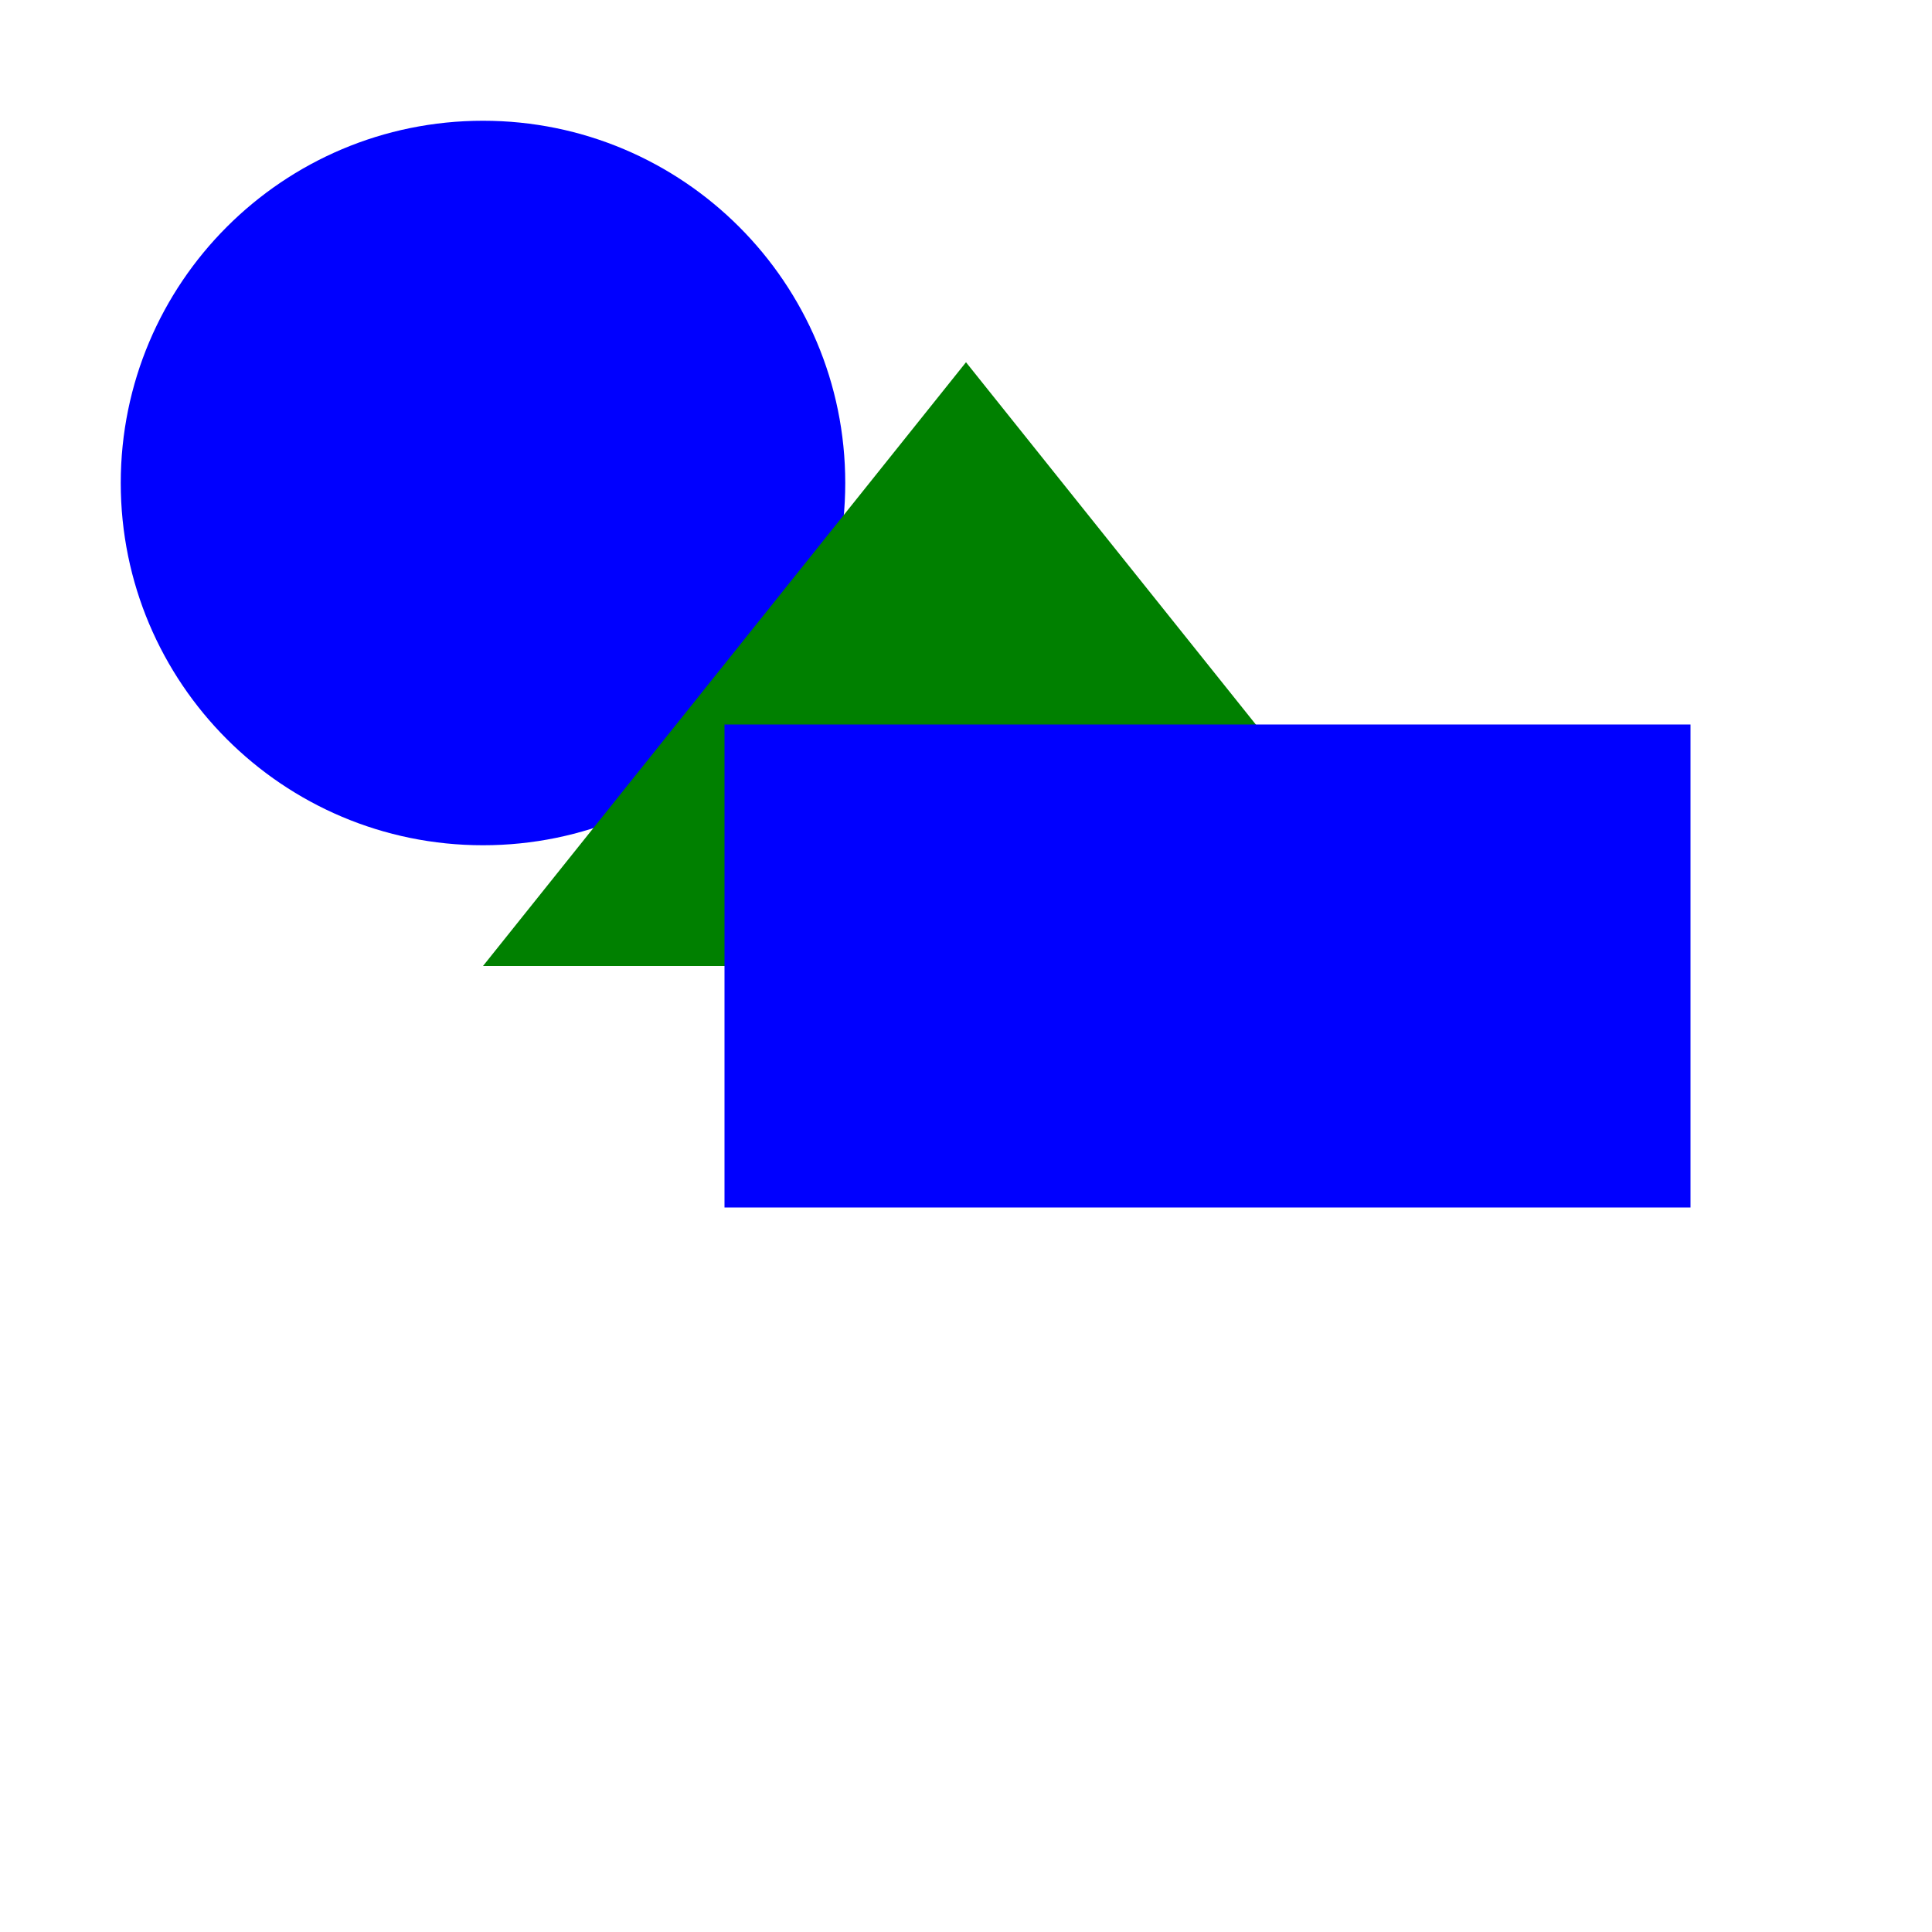
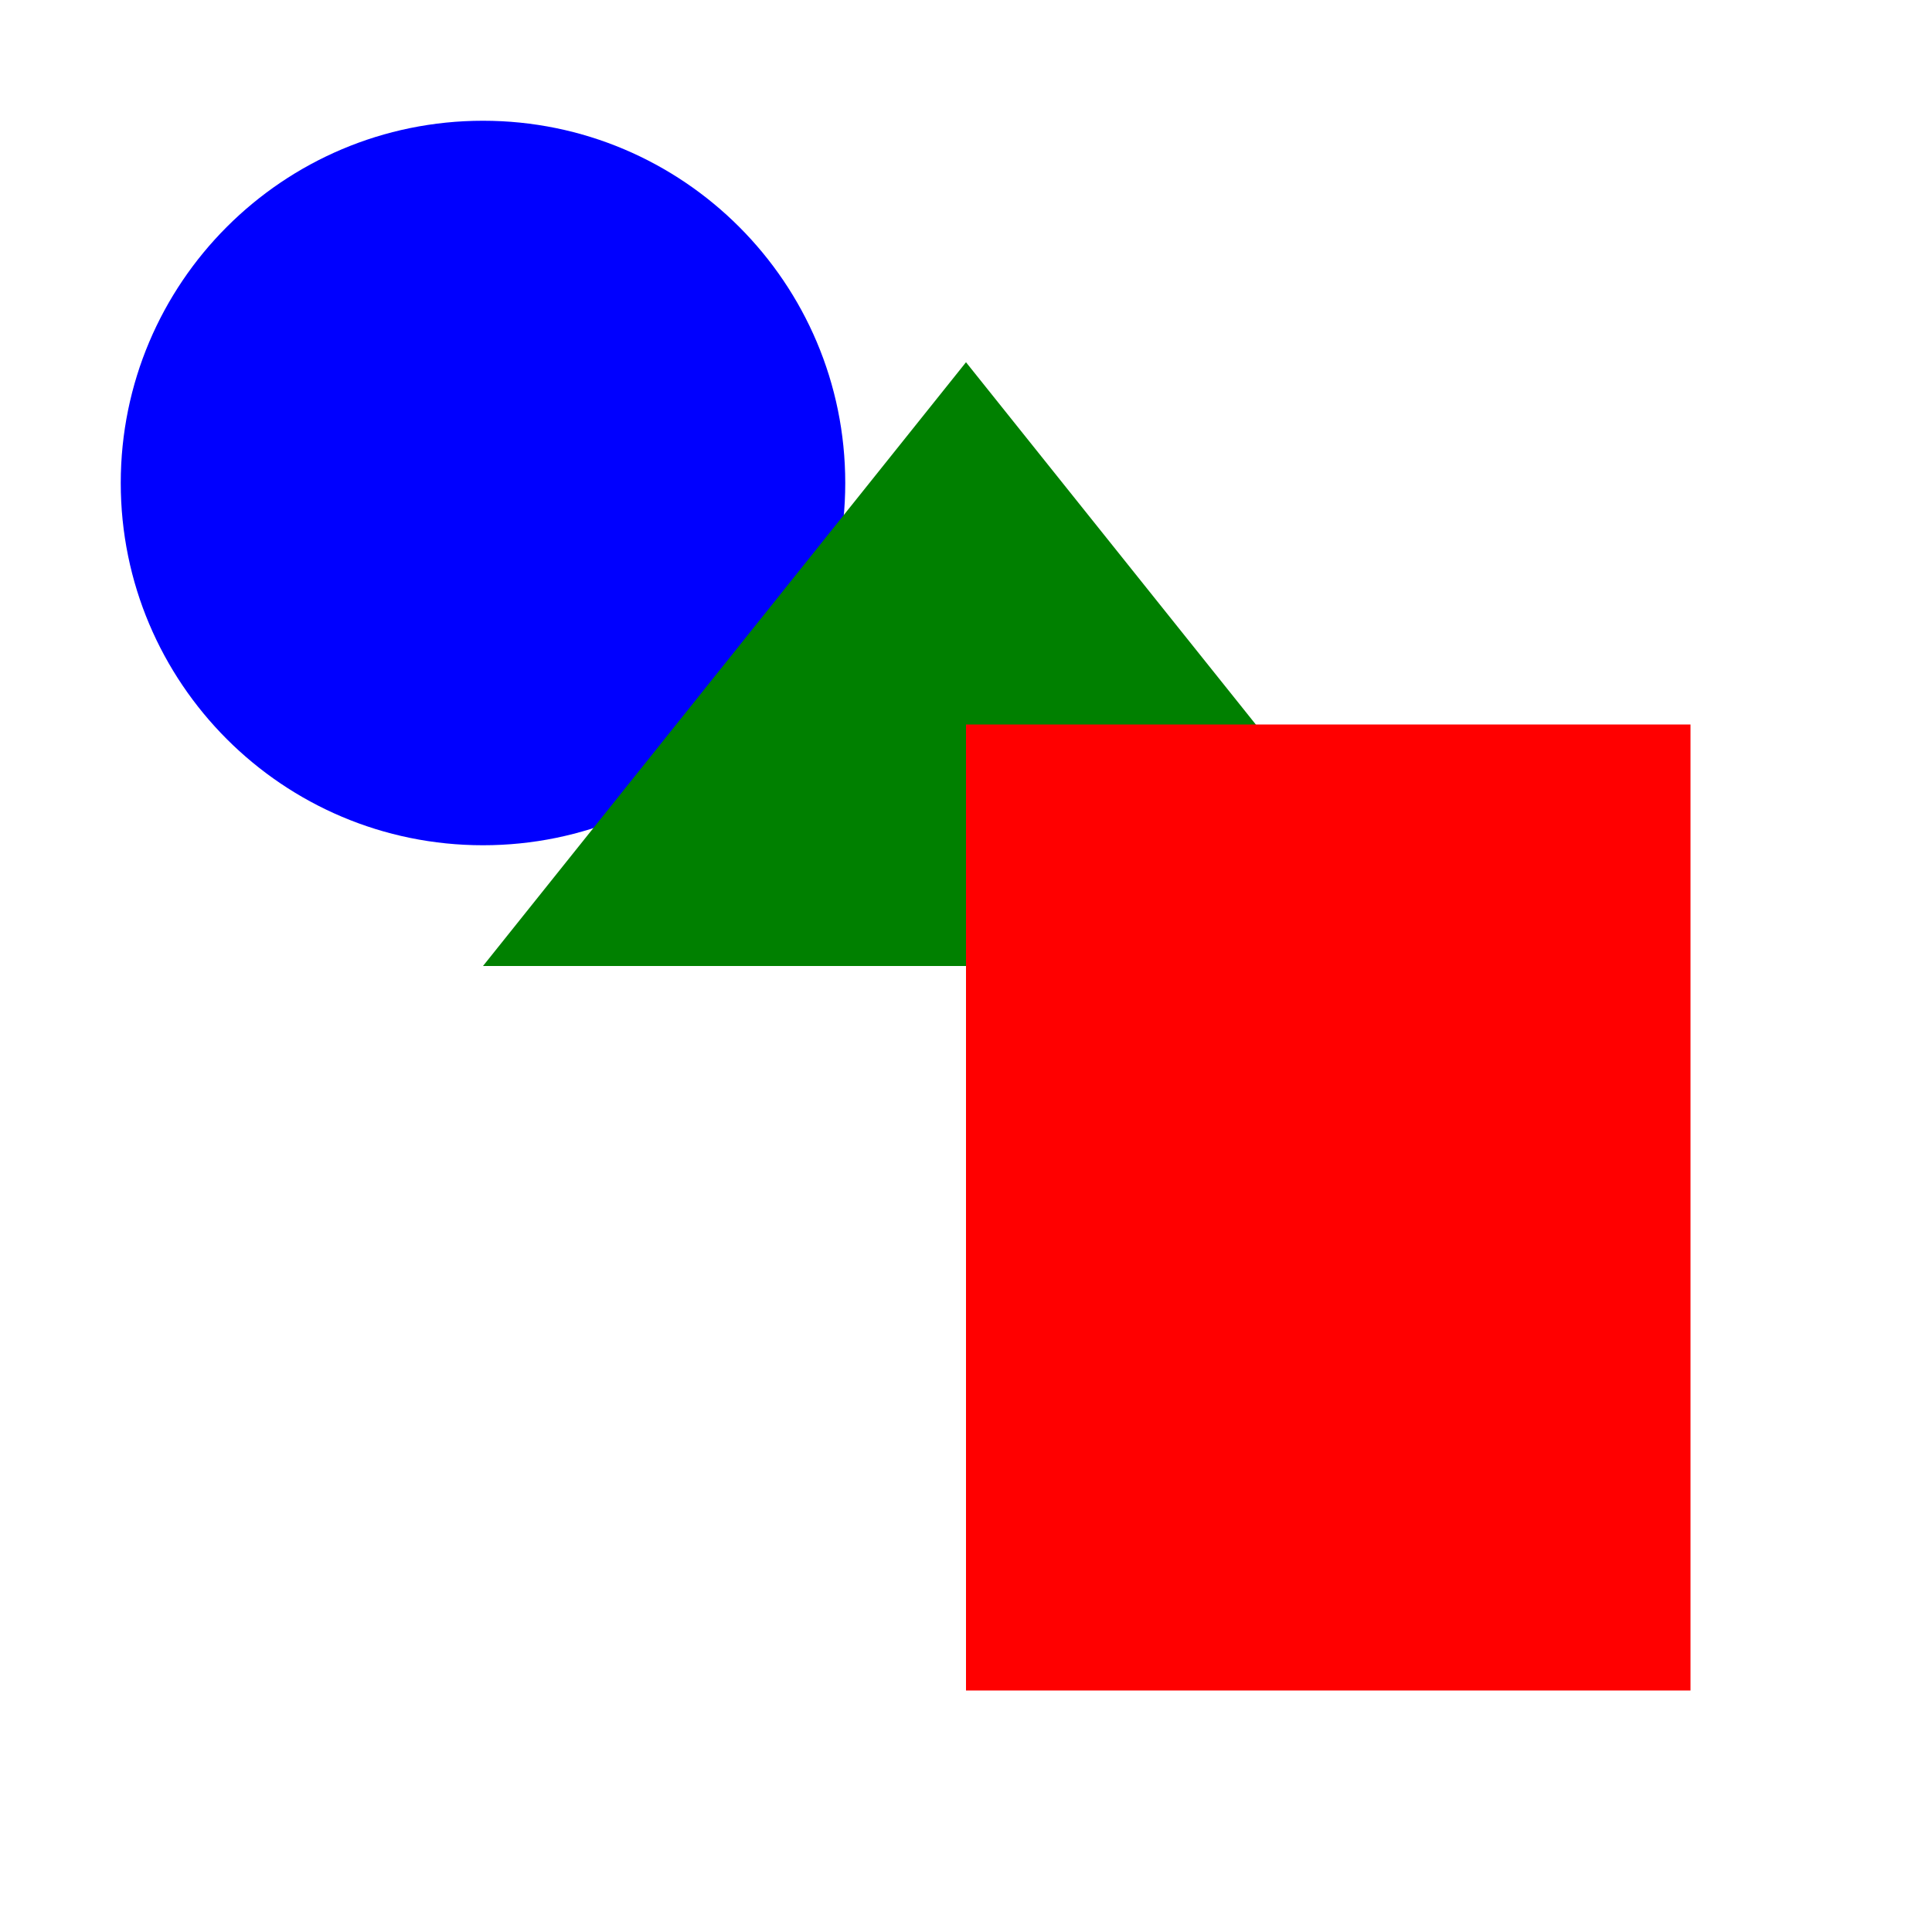
<svg xmlns="http://www.w3.org/2000/svg" xmlns:xlink="http://www.w3.org/1999/xlink" width="256px" height="256px" viewBox="0 0 256 256" version="1.1">
  <view id="v1" viewBox="0 0 128 128" />
  <view id="v2" viewBox="128 128 128 128" />
  <a xlink:href="#v2">
    <circle id="c1" cx="64" cy="64" r="48" fill="blue" />
    <polygon id="p1" points="128,48 64,128 192,128" fill="green" />
  </a>
  <a xlink:href="#v1">
-     <rect id="r1" x="96" y="96" width="128" height="64" fill="blue" />
+     <rect id="r1" x="128" y="96" width="96" height="128" fill="red" />
  </a>
</svg>
